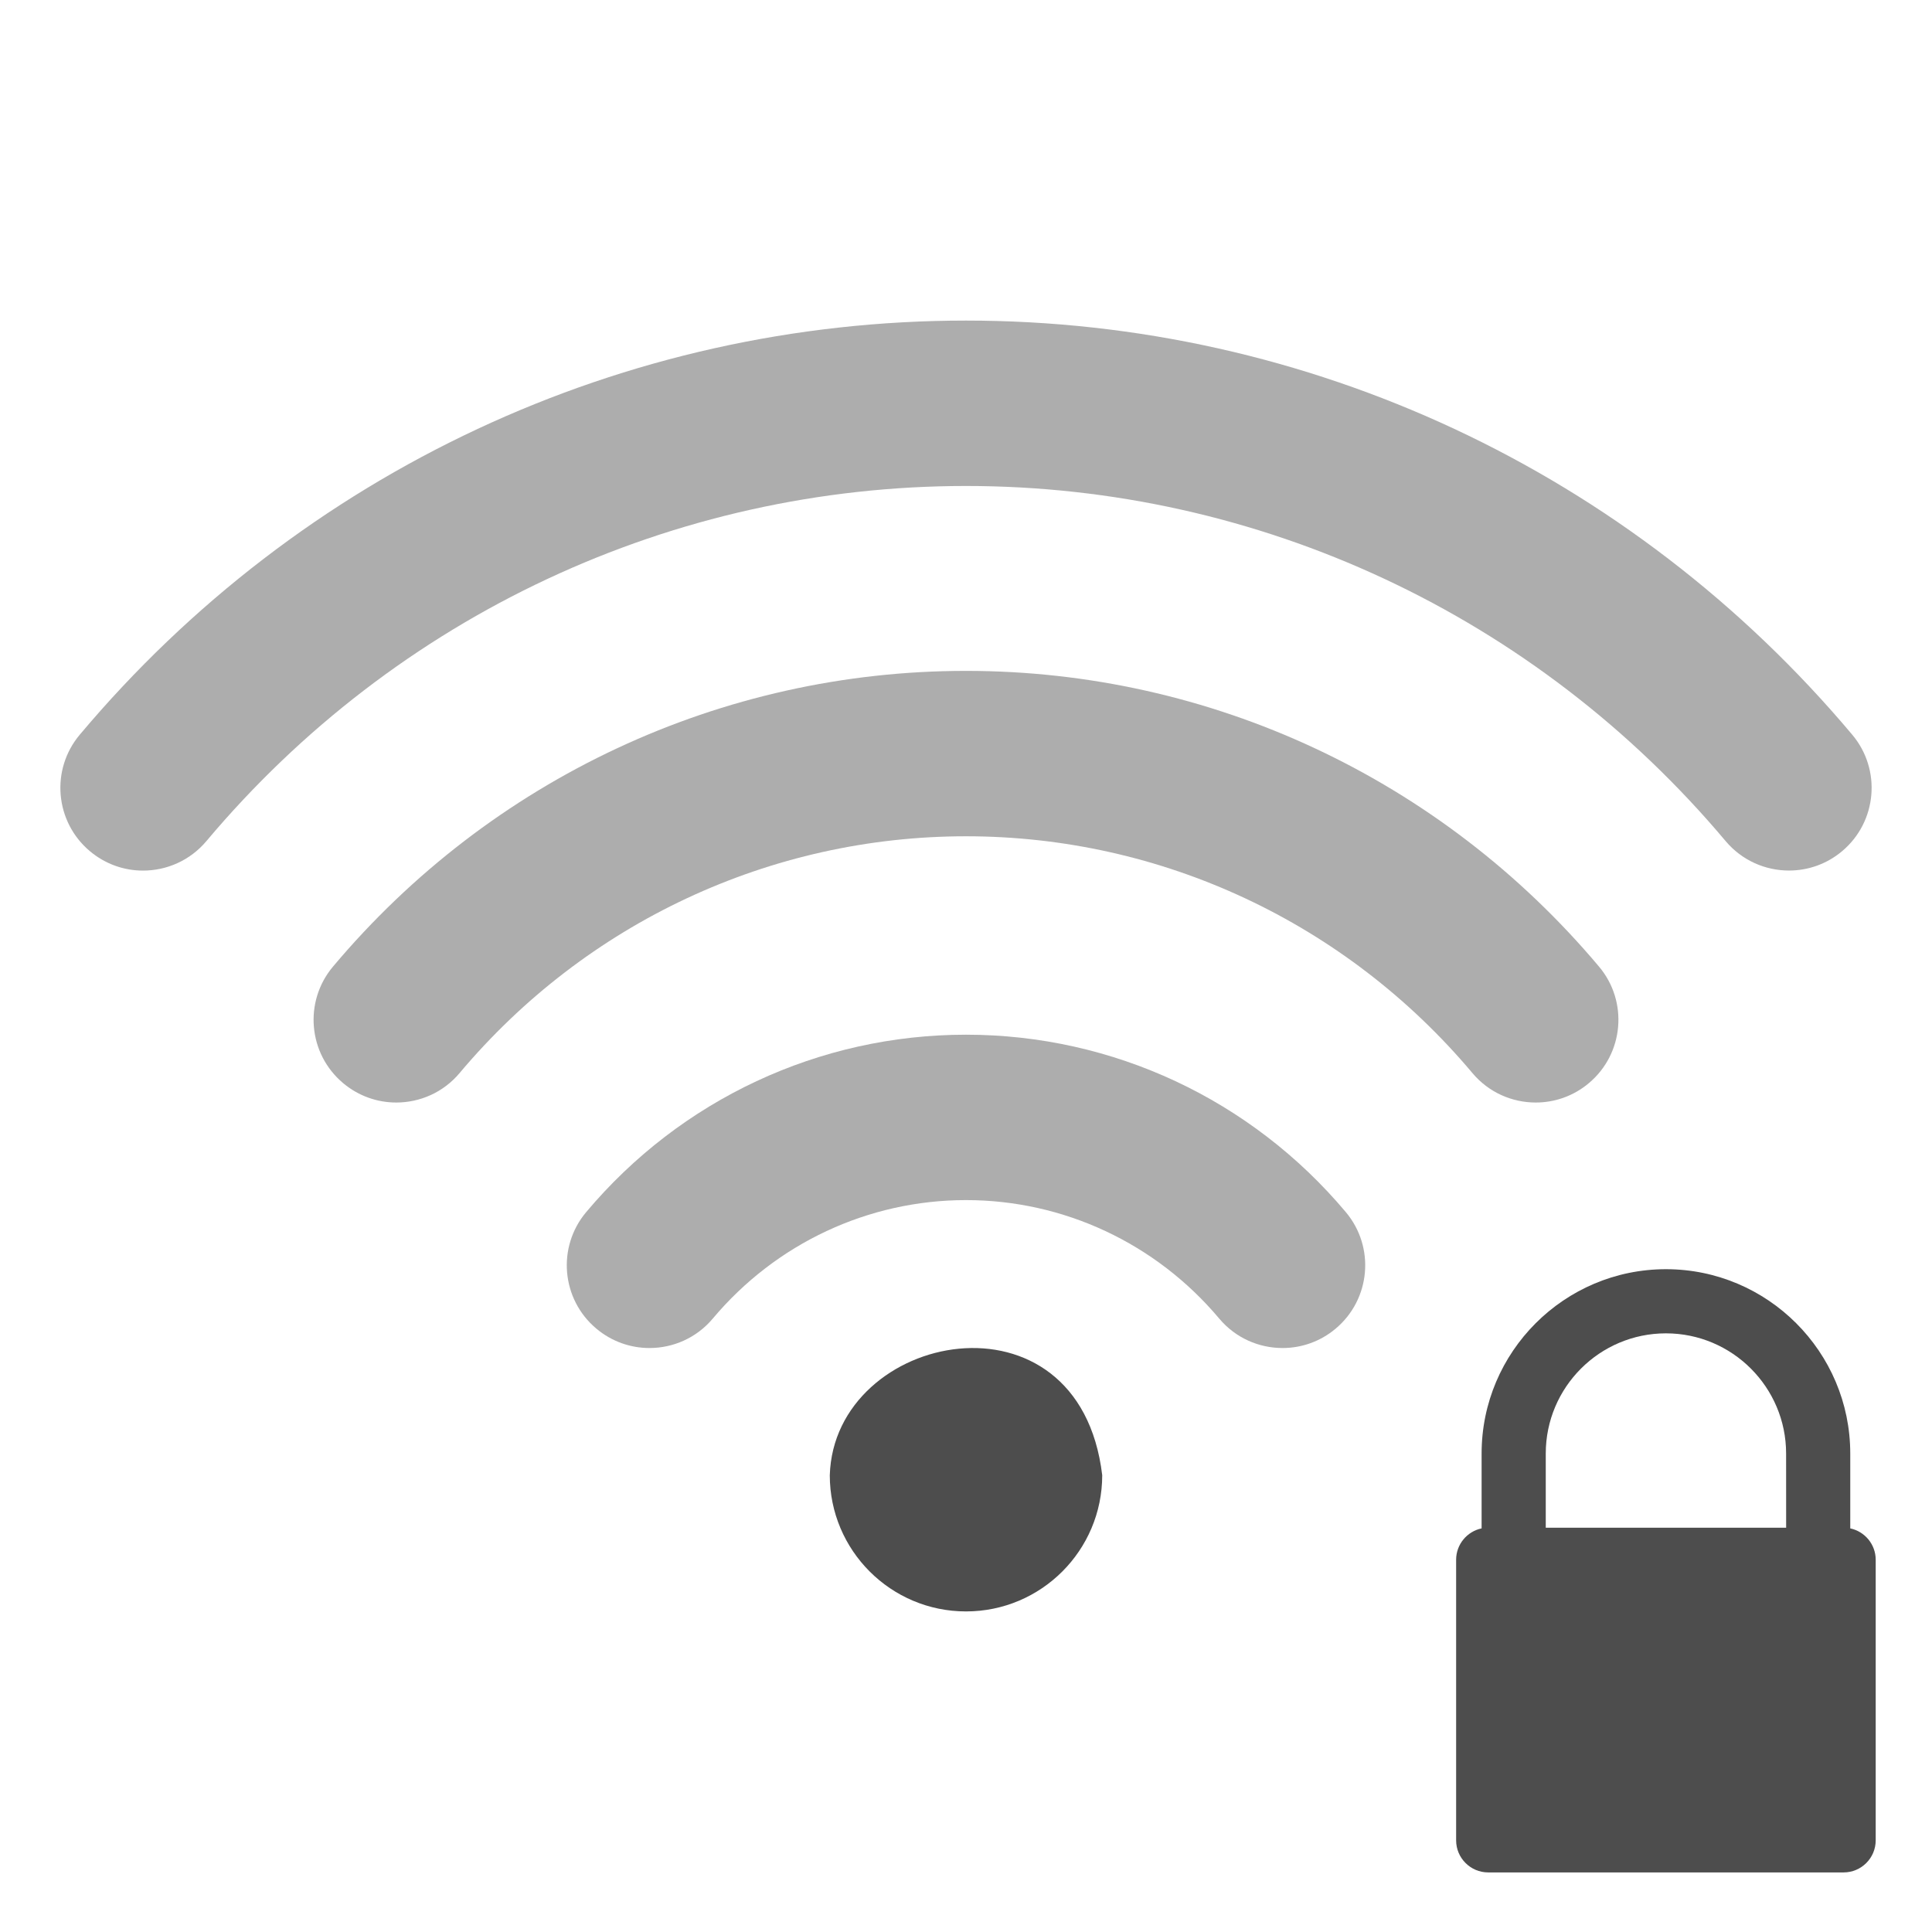
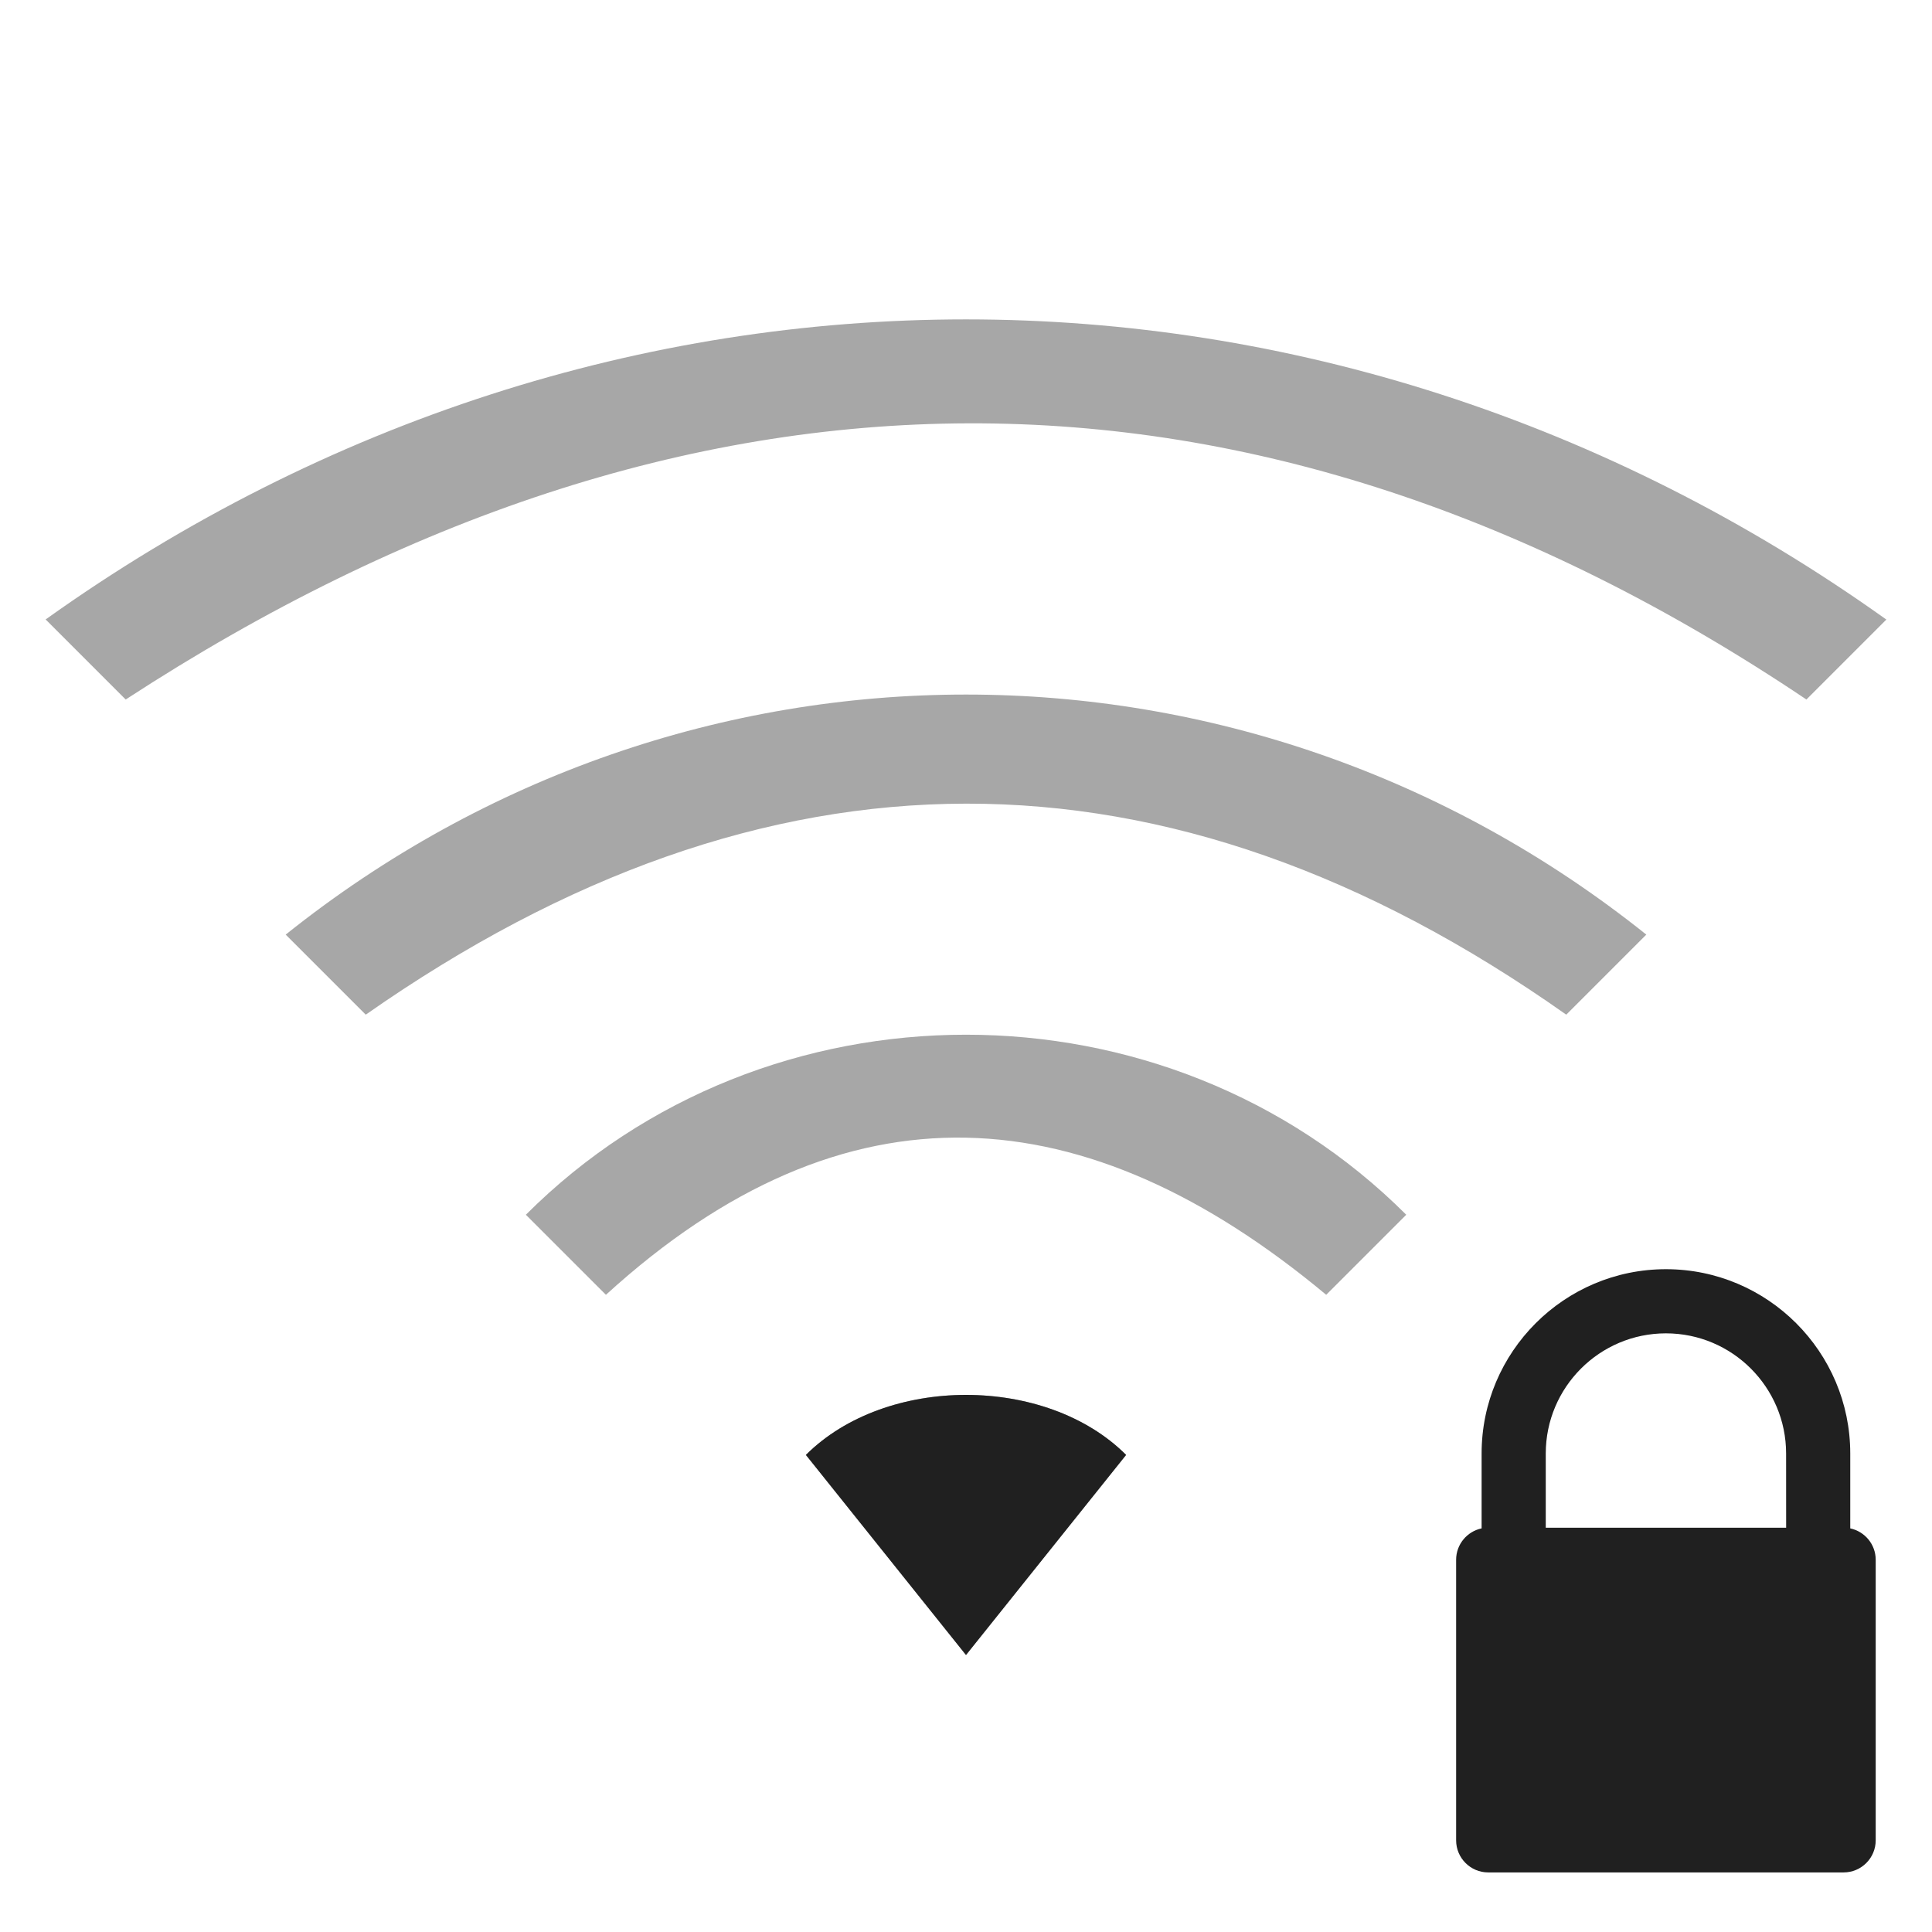
<svg xmlns="http://www.w3.org/2000/svg" version="1.1" width="16" height="16" id="svg3773">
  <defs id="defs3775" />
-   <g transform="matrix(0.02451023,0,0,0.02451023,-4.656907,0.6340914)" id="g3-4-8" style="fill:#323232;fill-opacity:0.4">
-     <g id="Wi-Fi-38" style="fill:#323232;fill-opacity:0.4">
-       <g id="g6-0" style="fill:#323232;fill-opacity:0.4">
-         <g style="fill:#323232;fill-opacity:0.4" transform="translate(973.0934,-210.3986)" id="g4692-73">
-           <path style="fill:#323232;fill-opacity:0.4" d="m -456.7,534.134 c -49.553,0 -96.331,21.852 -128.335,59.948 -9.93,11.811 -8.402,29.434 3.428,39.363 5.234,4.396 11.605,6.557 17.958,6.557 7.973,0 15.891,-3.39 21.405,-9.966 21.368,-25.429 52.552,-40.016 85.544,-40.016 32.992,0 64.177,14.587 85.544,40.016 5.533,6.595 13.45,9.966 21.405,9.966 6.353,0 12.724,-2.142 17.958,-6.557 11.83,-9.93 13.357,-27.553 3.428,-39.363 -32.005,-38.096 -78.783,-59.948 -128.335,-59.948 z" id="path8-15" />
-           <path style="fill:#323232;fill-opacity:0.4" d="m -456.71,411.206 c -82.545,0 -160.489,36.419 -213.879,99.926 -9.929,11.811 -8.402,29.434 3.428,39.363 5.234,4.396 11.605,6.558 17.958,6.558 7.973,0 15.891,-3.391 21.405,-9.967 42.716,-50.838 105.086,-79.993 171.089,-79.993 66.003,0 128.372,29.155 171.107,79.993 5.533,6.595 13.45,9.967 21.404,9.967 6.353,0 12.724,-2.143 17.959,-6.558 11.829,-9.929 13.356,-27.57 3.428,-39.363 -53.41,-63.506 -131.354,-99.926 -213.899,-99.926 z" id="path8-4-43" />
-           <path style="fill:#323232;fill-opacity:0.4" d="m -157.259,432.768 c -74.739,-88.935 -183.887,-139.923 -299.442,-139.923 -115.555,0 -224.685,50.988 -299.443,139.923 -9.93,11.811 -8.402,29.434 3.428,39.363 5.234,4.396 11.587,6.558 17.939,6.558 7.973,0 15.891,-3.391 21.423,-9.967 64.084,-76.248 157.639,-119.989 256.652,-119.989 99.013,0 192.568,43.741 256.651,119.971 5.533,6.576 13.45,9.967 21.424,9.967 6.353,0 12.724,-2.143 17.958,-6.558 11.811,-9.912 13.34,-27.553 3.41,-39.345 z" id="path8-8-0" />
-           <path style="fill:#4d4d4d;fill-opacity:1" d="m -502.725,682.975 c 0,25.406 20.62,46.025 46.025,46.025 25.405,0 46.025,-20.619 46.025,-46.025 -7.775,-65.326 -90.569,-48.667 -92.049,0 z" id="path8-1-37" />
-         </g>
-       </g>
-     </g>
+   <path id="path872" d="m 8,11.552 c -0.497,0 -0.994,0.166 -1.326,0.497 l 1.326,1.657 1.326,-1.657 C 8.994,11.717 8.497,11.552 8,11.552 Z" style="opacity:1;fill:#f2f2f2;fill-opacity:1;stroke-width:0.936;stroke-miterlimit:4;stroke-dasharray:none" />
+   <g style="fill:#202020;fill-opacity:1" transform="matrix(0.3103269,0,0,0.3103269,10.38046,-310.1356)" id="layer1-2-3">
+     <path d="m 15.927,1040.171 0,-1.998 c 0,-2.712 -2.206,-4.919 -4.919,-4.919 -2.712,0 -4.919,2.207 -4.919,4.919 l 0,1.998 c -0.388,0.081 -0.68,0.426 -0.68,0.837 l 0,7.488 c 0,0.472 0.384,0.856 0.856,0.856 l 9.485,0 c 0.472,0 0.856,-0.384 0.856,-0.856 l 0,-7.488 c 0,-0.411 -0.292,-0.756 -0.68,-0.837 z m -1.711,-0.018 -6.415,0 0,-1.98 c 0,-1.769 1.439,-3.207 3.207,-3.207 1.769,0 3.207,1.439 3.207,3.207 z" id="path3" style="fill:#202020;fill-opacity:1" />
  </g>
-   <g style="fill:#4d4d4d;fill-opacity:1" transform="matrix(0.3103269,0,0,0.3103269,10.38046,-310.1356)" id="layer1-2-3">
-     <path d="m 15.927,1040.171 0,-1.998 c 0,-2.712 -2.206,-4.919 -4.919,-4.919 -2.712,0 -4.919,2.207 -4.919,4.919 l 0,1.998 c -0.388,0.081 -0.68,0.426 -0.68,0.837 l 0,7.488 c 0,0.472 0.384,0.856 0.856,0.856 l 9.485,0 c 0.472,0 0.856,-0.384 0.856,-0.856 l 0,-7.488 c 0,-0.411 -0.292,-0.756 -0.68,-0.837 z m -1.711,-0.018 -6.415,0 0,-1.98 c 0,-1.769 1.439,-3.207 3.207,-3.207 1.769,0 3.207,1.439 3.207,3.207 z" id="path3" style="fill:#4d4d4d;fill-opacity:1" />
-   </g>
+   <path style="opacity:1;fill:#202020;fill-opacity:0.392;stroke-width:0.936;stroke-miterlimit:4;stroke-dasharray:none" d="m 8,2.645 c -2.651,0 -5.302,0.828 -7.622,2.485 L 1.041,5.793 c 4.64,-3.024 9.341,-3.075 13.919,0 L 15.622,5.131 C 13.302,3.474 10.651,2.645 8,2.645 Z m 0,3.107 c -1.988,0 -3.977,0.663 -5.634,1.988 l 0.663,0.663 c 3.314,-2.32 6.628,-2.34 9.942,0 L 13.634,7.74 C 11.977,6.415 9.988,5.752 8,5.752 Z m 0,2.817 c -1.326,0 -2.651,0.497 -3.645,1.491 l 0.663,0.663 c 1.988,-1.813 3.977,-1.657 5.965,4e-6 l 0.663,-0.663 C 10.651,9.066 9.326,8.569 8,8.569 Z m 0,2.983 c -0.497,0 -0.994,0.166 -1.326,0.497 l 1.326,1.657 1.326,-1.657 C 8.994,11.717 8.497,11.552 8,11.552 Z" id="path839" />
+   <path style="opacity:1;fill:#202020;fill-opacity:1;stroke-width:0.936;stroke-miterlimit:4;stroke-dasharray:none" d="m 8,11.552 c -0.497,0 -0.994,0.166 -1.326,0.497 l 1.326,1.657 1.326,-1.657 C 8.994,11.717 8.497,11.552 8,11.552 Z" id="path815" />
</svg>
